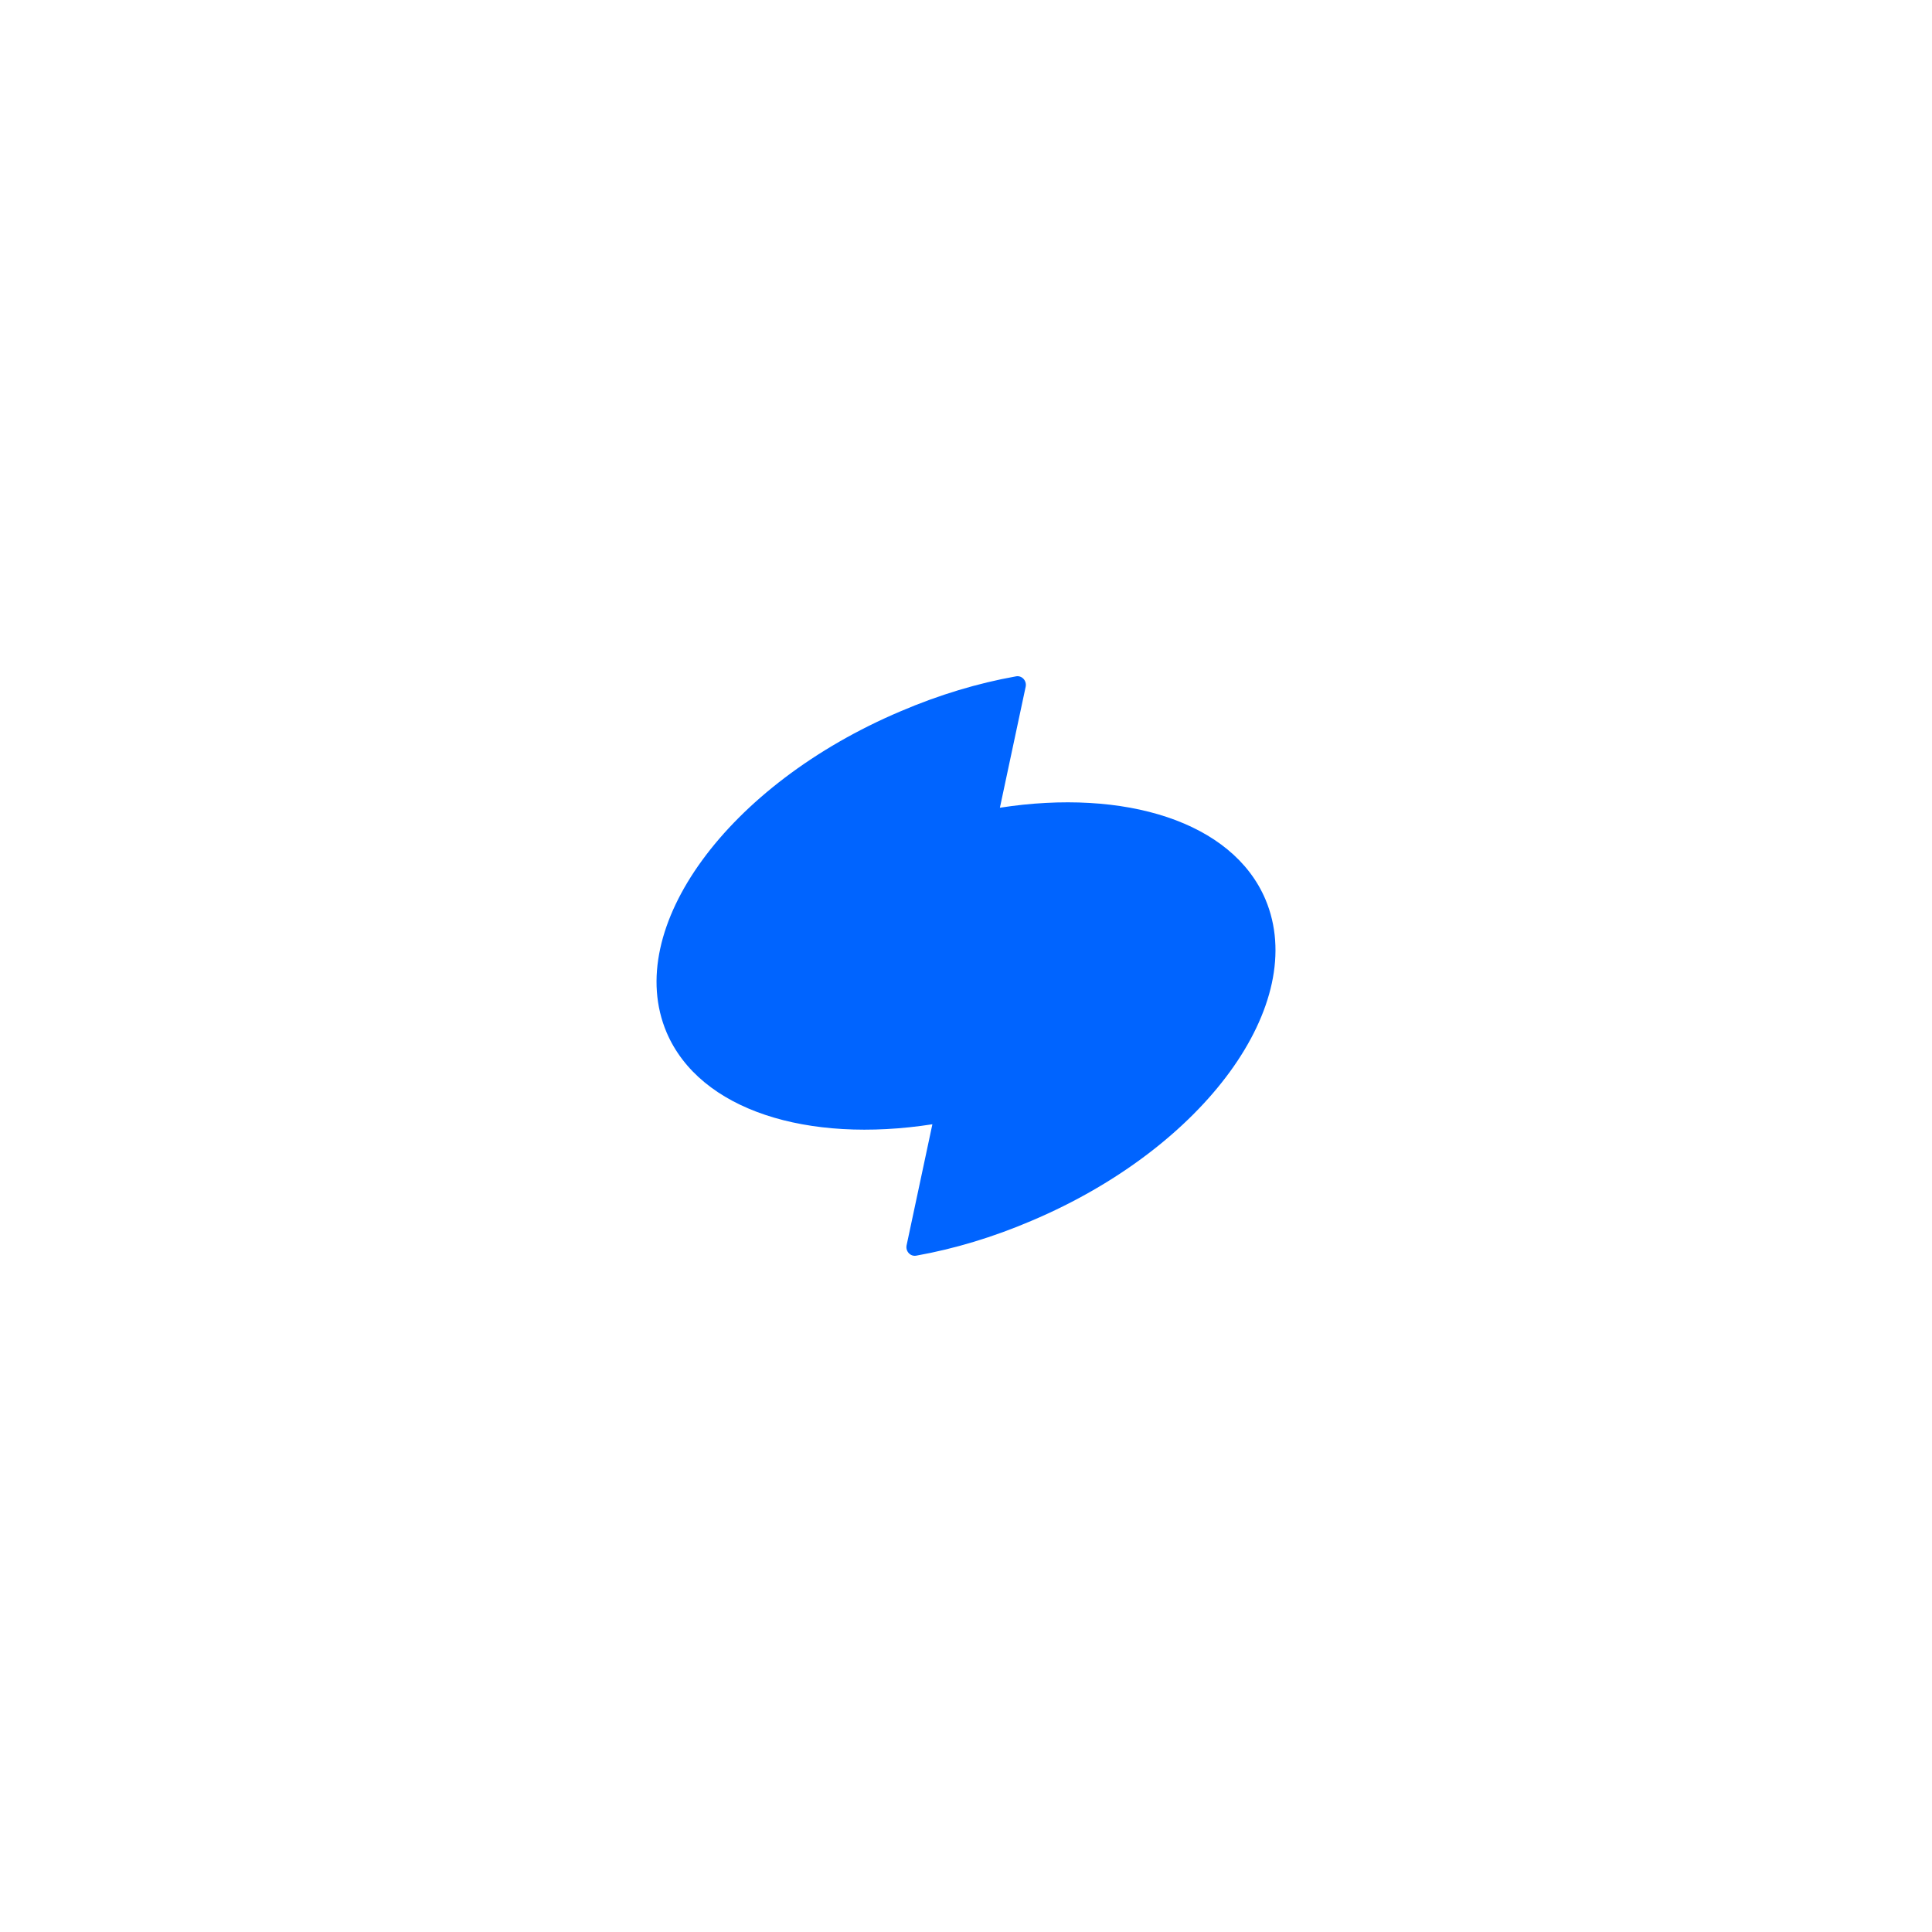
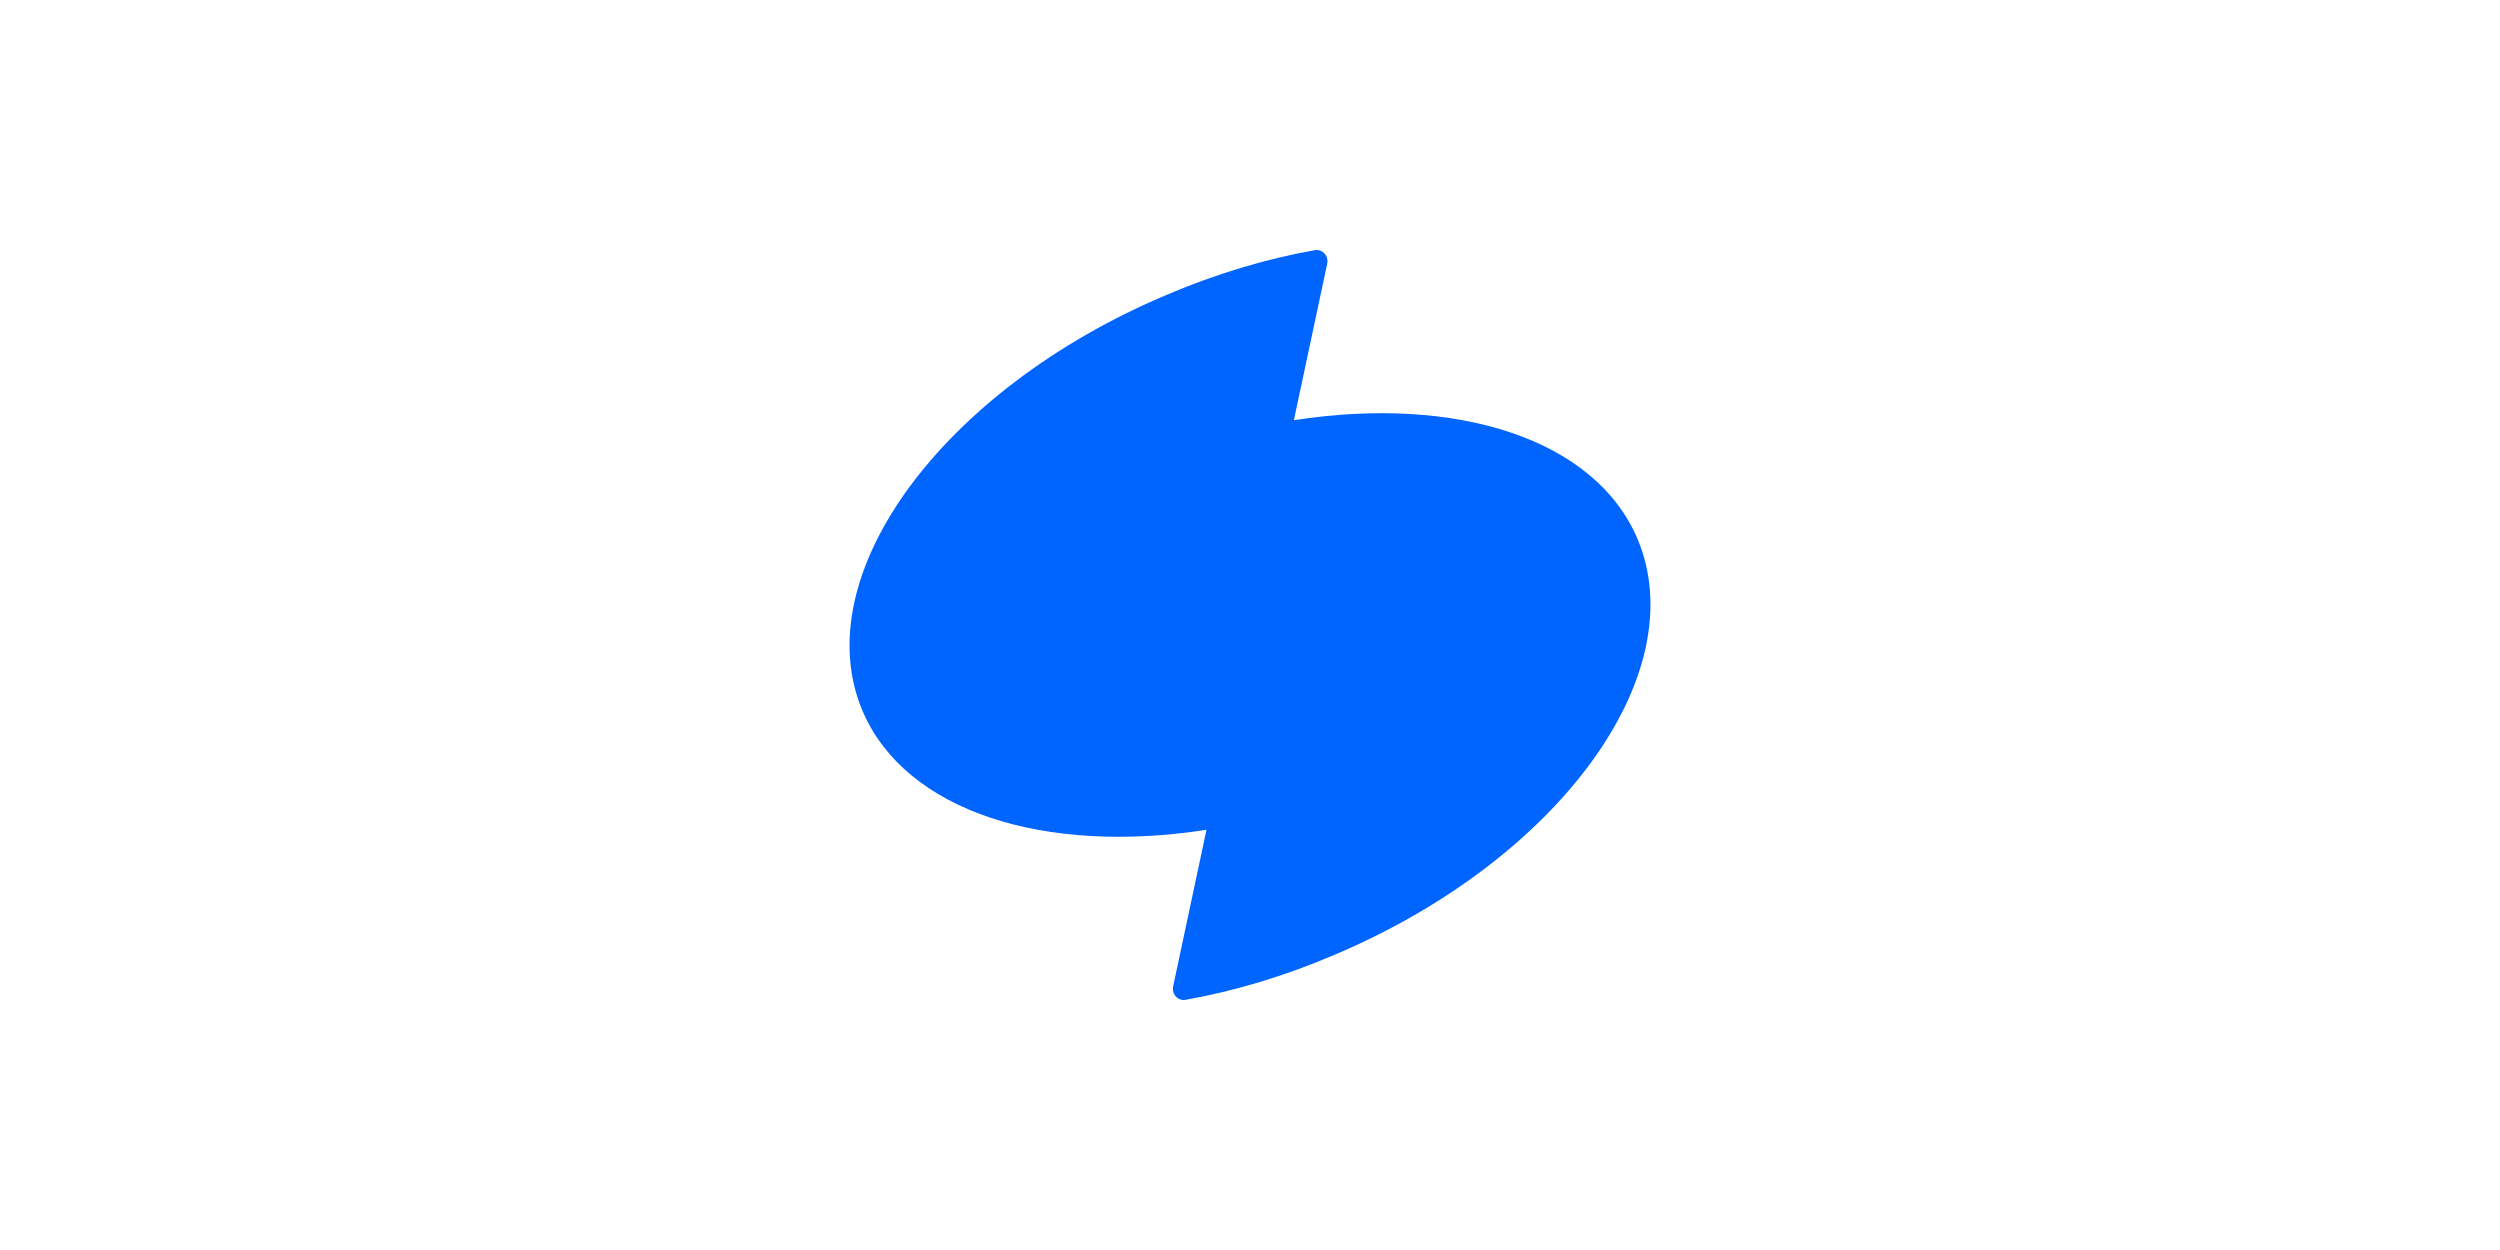
- <svg xmlns="http://www.w3.org/2000/svg" version="1.2" viewBox="0 0 5000 2500" width="2500" height="2500">
-   <style>
- 		.s0 { fill: #0064ff } 
- 	</style>
-   <g id="Layer 1">
-     <g id="&lt;Group&gt;">
-       <path id="&lt;Path&gt;" class="s0" d="m2587.7 840.4l66.8-313.5c3-15.8-10.5-30-26.2-26.3-96.8 17.3-197.3 47.3-297.1 90-448.6 189.8-720.1 561.9-606.1 831.2 86.2 201.8 364.6 288 687.9 237.8l-66.8 313.5c-3 15.8 10.5 30 26.3 26.3 96.7-17.3 197.2-47.3 297-90 448.6-189.8 719.4-561.9 605.4-831.9-85.5-201.1-363.8-287.3-687.2-237.1z" />
+ <svg xmlns="http://www.w3.org/2000/svg" version="1.1" id="svg2" width="6666.667" height="3333.333" viewBox="0 0 6666.667 3333.333">
+   <defs id="defs6">
+     <clipPath clipPathUnits="userSpaceOnUse" id="clipPath16">
+       <path d="M 0,2500 H 5000 V 0 H 0 Z" id="path14" />
+     </clipPath>
+   </defs>
+   <g id="g8" transform="matrix(1.333333,0,0,-1.333333,0,3333.333)">
+     <g id="g10">
+       <g id="g12" clip-path="url(#clipPath16)">
+         <g id="g18" transform="translate(2587.746,1659.579)">
+           <path d="m 0,0 66.763,313.56 c 3,15.753 -10.502,30.006 -26.255,26.255 -96.769,-17.253 -197.288,-47.259 -297.057,-90.017 -448.586,-189.787 -720.138,-561.858 -606.117,-831.16 86.267,-201.788 364.57,-288.055 687.882,-237.795 l -66.762,-313.56 c -3.001,-15.753 10.502,-30.006 26.254,-26.255 96.769,17.253 197.288,47.259 297.058,90.017 448.586,189.786 719.388,561.858 605.366,831.909 C 601.615,-36.007 323.312,50.26 0,0" style="fill:#0064ff;fill-opacity:1;fill-rule:nonzero;stroke:none" id="path20" />
+         </g>
+       </g>
    </g>
  </g>
</svg>
